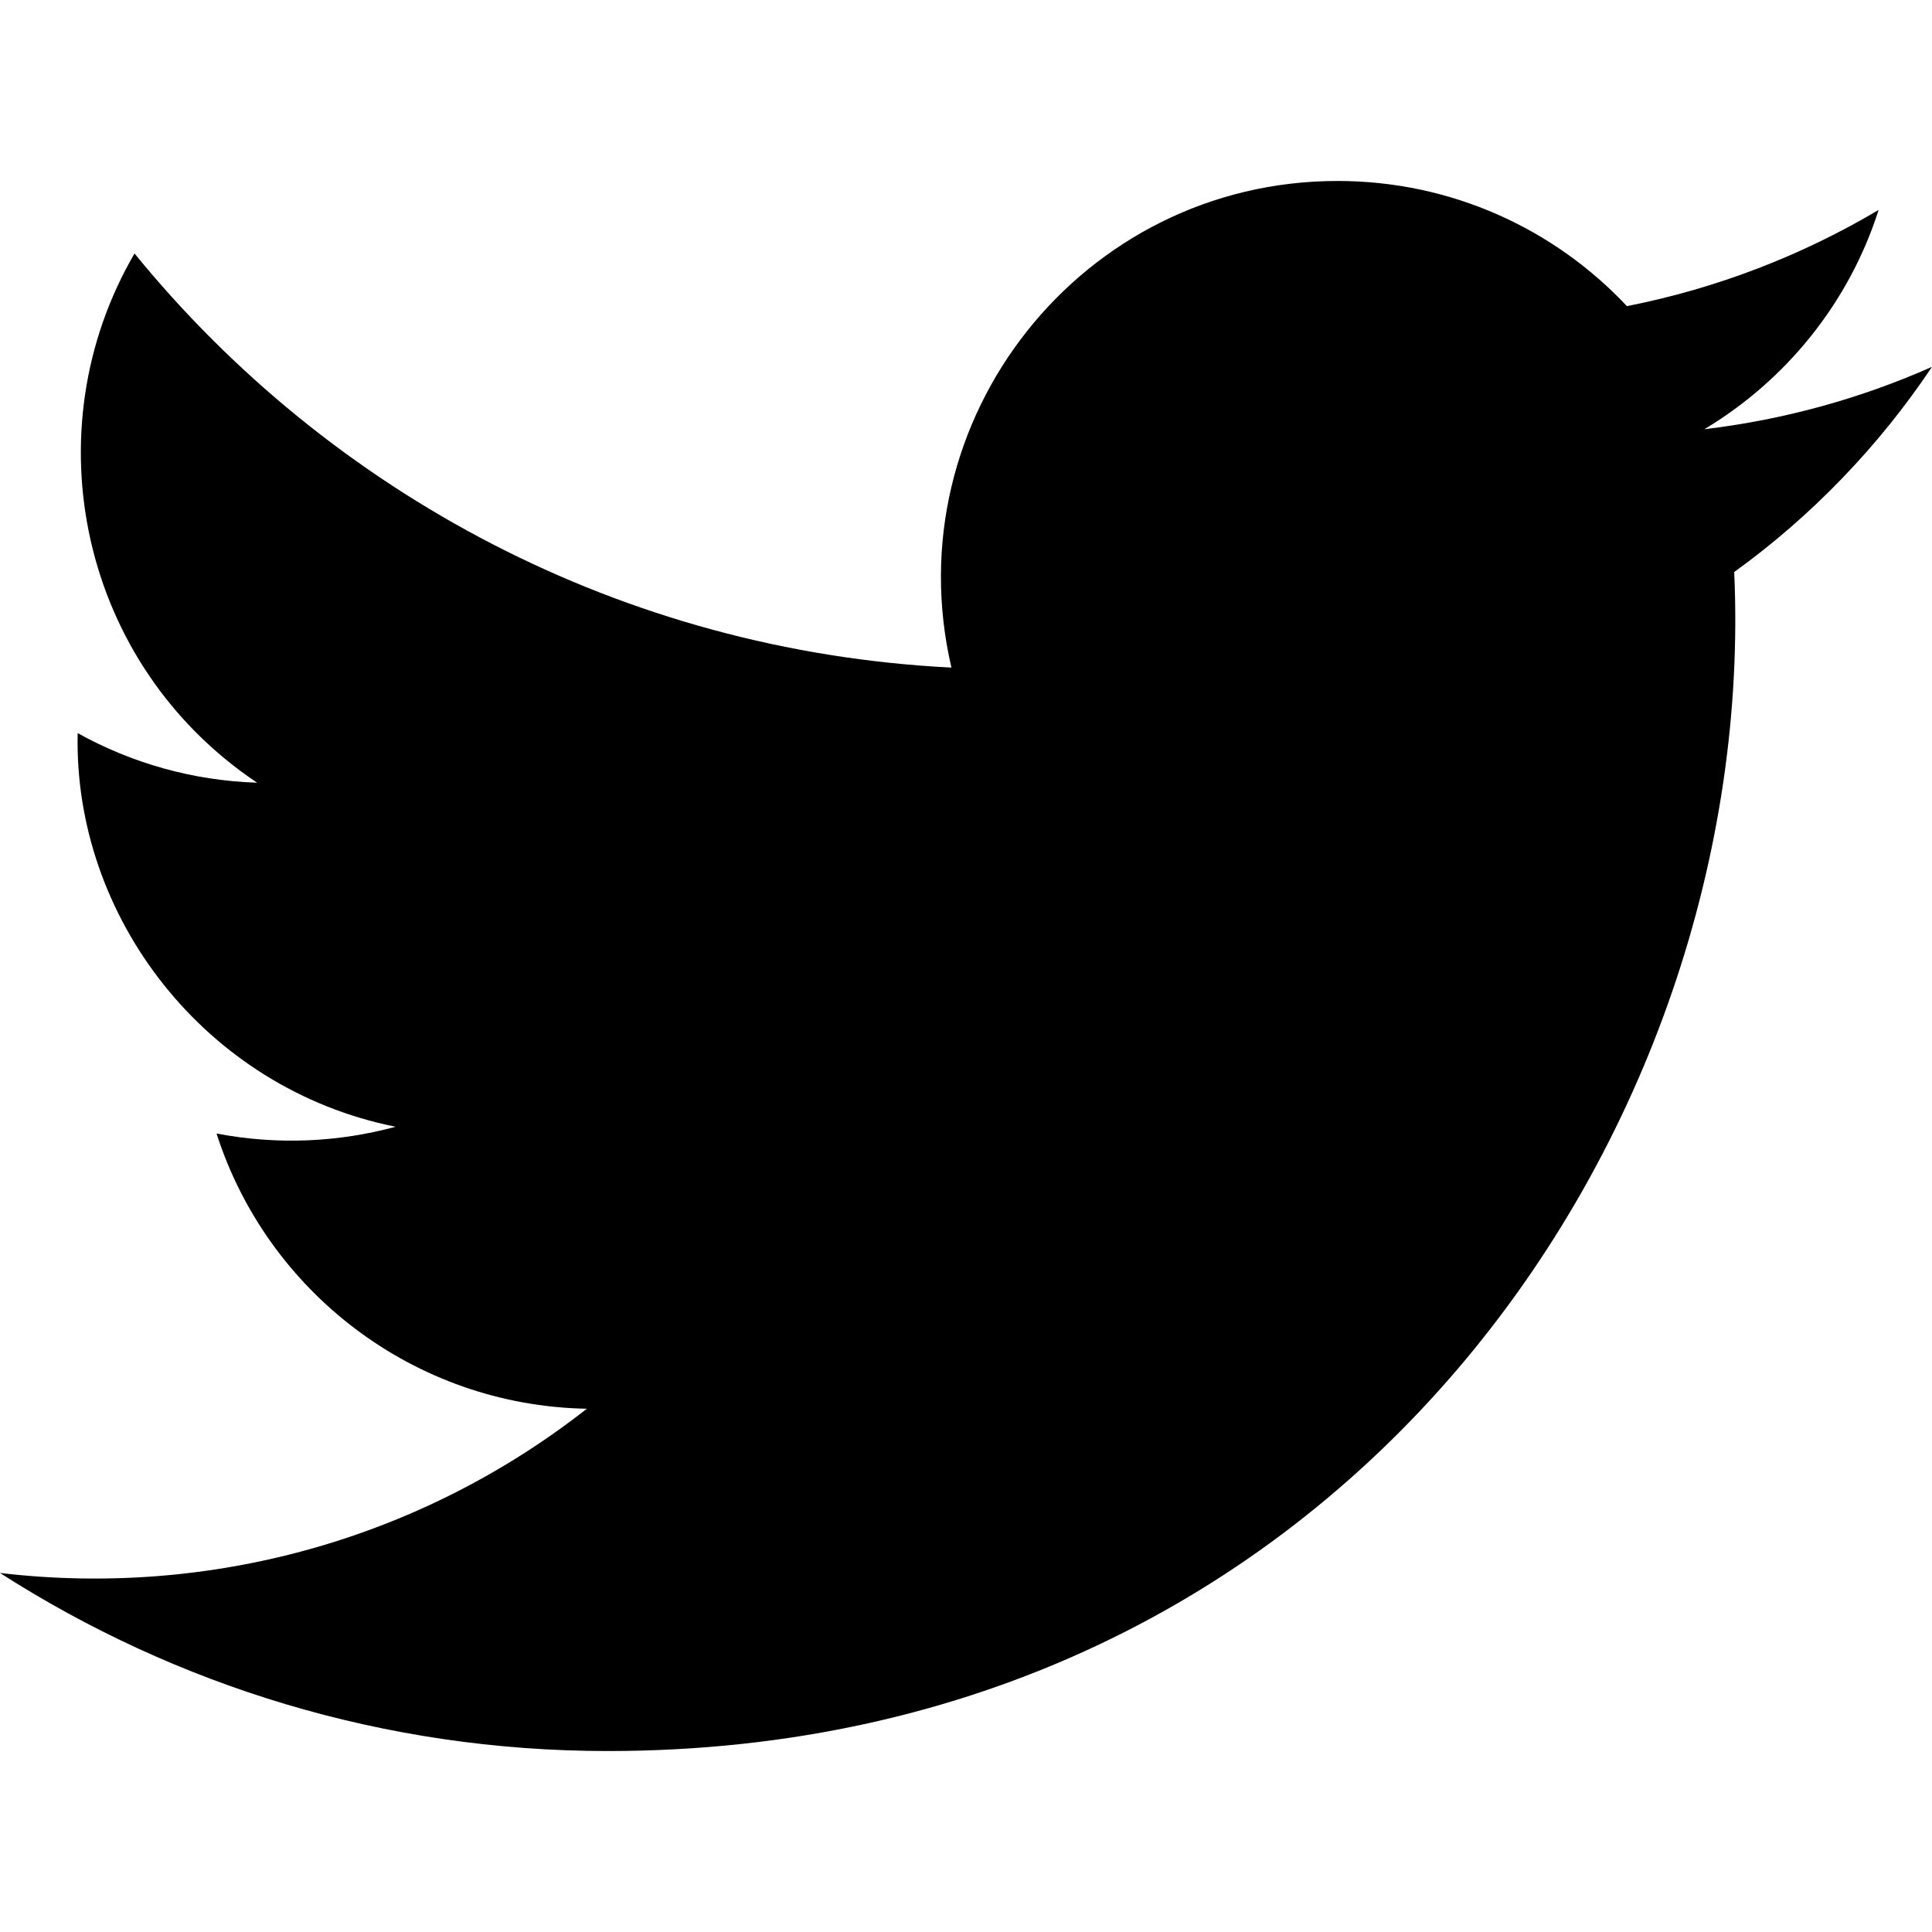
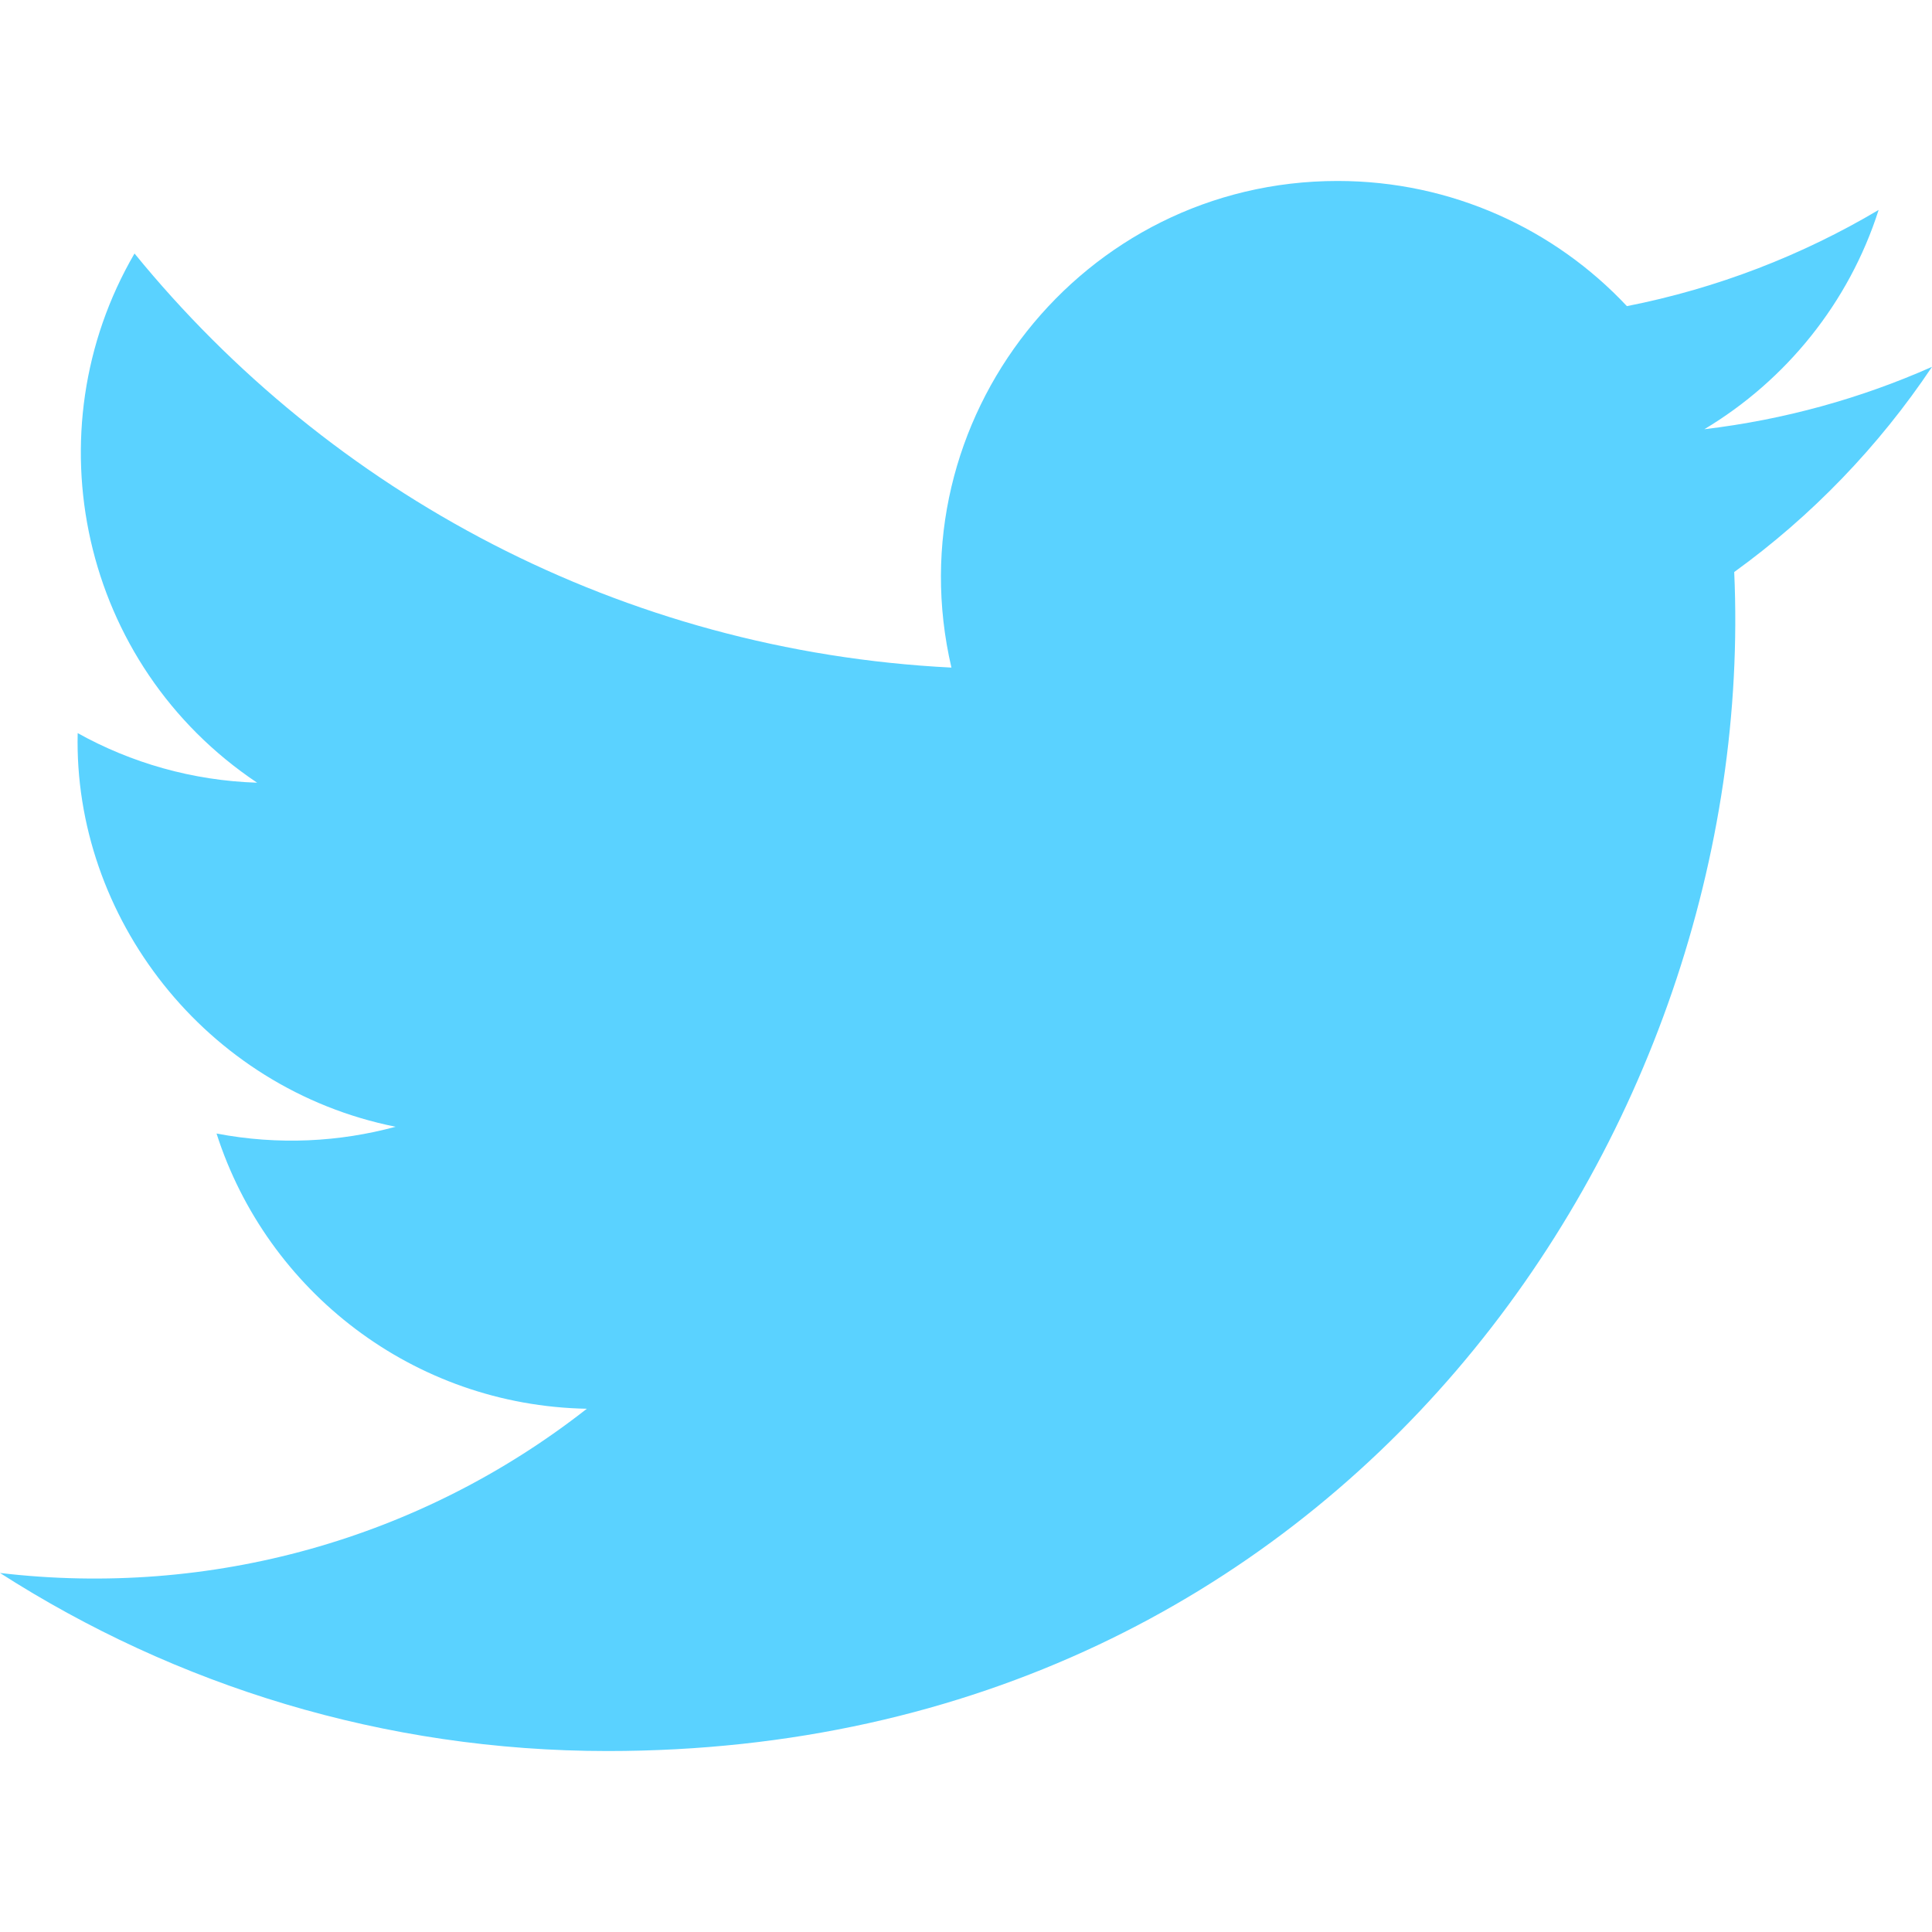
<svg xmlns="http://www.w3.org/2000/svg" width="24" height="24" viewBox="0 0 24 24">
-   <path d="M24 4.557c-.883.392-1.832.656-2.828.775 1.017-.609 1.798-1.574 2.165-2.724-.951.564-2.005.974-3.127 1.195-.897-.957-2.178-1.555-3.594-1.555-3.179 0-5.515 2.966-4.797 6.045-4.091-.205-7.719-2.165-10.148-5.144-1.29 2.213-.669 5.108 1.523 6.574-.806-.026-1.566-.247-2.229-.616-.054 2.281 1.581 4.415 3.949 4.89-.693.188-1.452.232-2.224.084.626 1.956 2.444 3.379 4.6 3.419-2.07 1.623-4.678 2.348-7.29 2.04 2.179 1.397 4.768 2.212 7.548 2.212 9.142 0 14.307-7.721 13.995-14.646.962-.695 1.797-1.562 2.457-2.549z" />
+   <path fill="#5AD2FF" d="M24 4.557c-.883.392-1.832.656-2.828.775 1.017-.609 1.798-1.574 2.165-2.724-.951.564-2.005.974-3.127 1.195-.897-.957-2.178-1.555-3.594-1.555-3.179 0-5.515 2.966-4.797 6.045-4.091-.205-7.719-2.165-10.148-5.144-1.29 2.213-.669 5.108 1.523 6.574-.806-.026-1.566-.247-2.229-.616-.054 2.281 1.581 4.415 3.949 4.89-.693.188-1.452.232-2.224.084.626 1.956 2.444 3.379 4.6 3.419-2.07 1.623-4.678 2.348-7.29 2.04 2.179 1.397 4.768 2.212 7.548 2.212 9.142 0 14.307-7.721 13.995-14.646.962-.695 1.797-1.562 2.457-2.549z" />
</svg>
